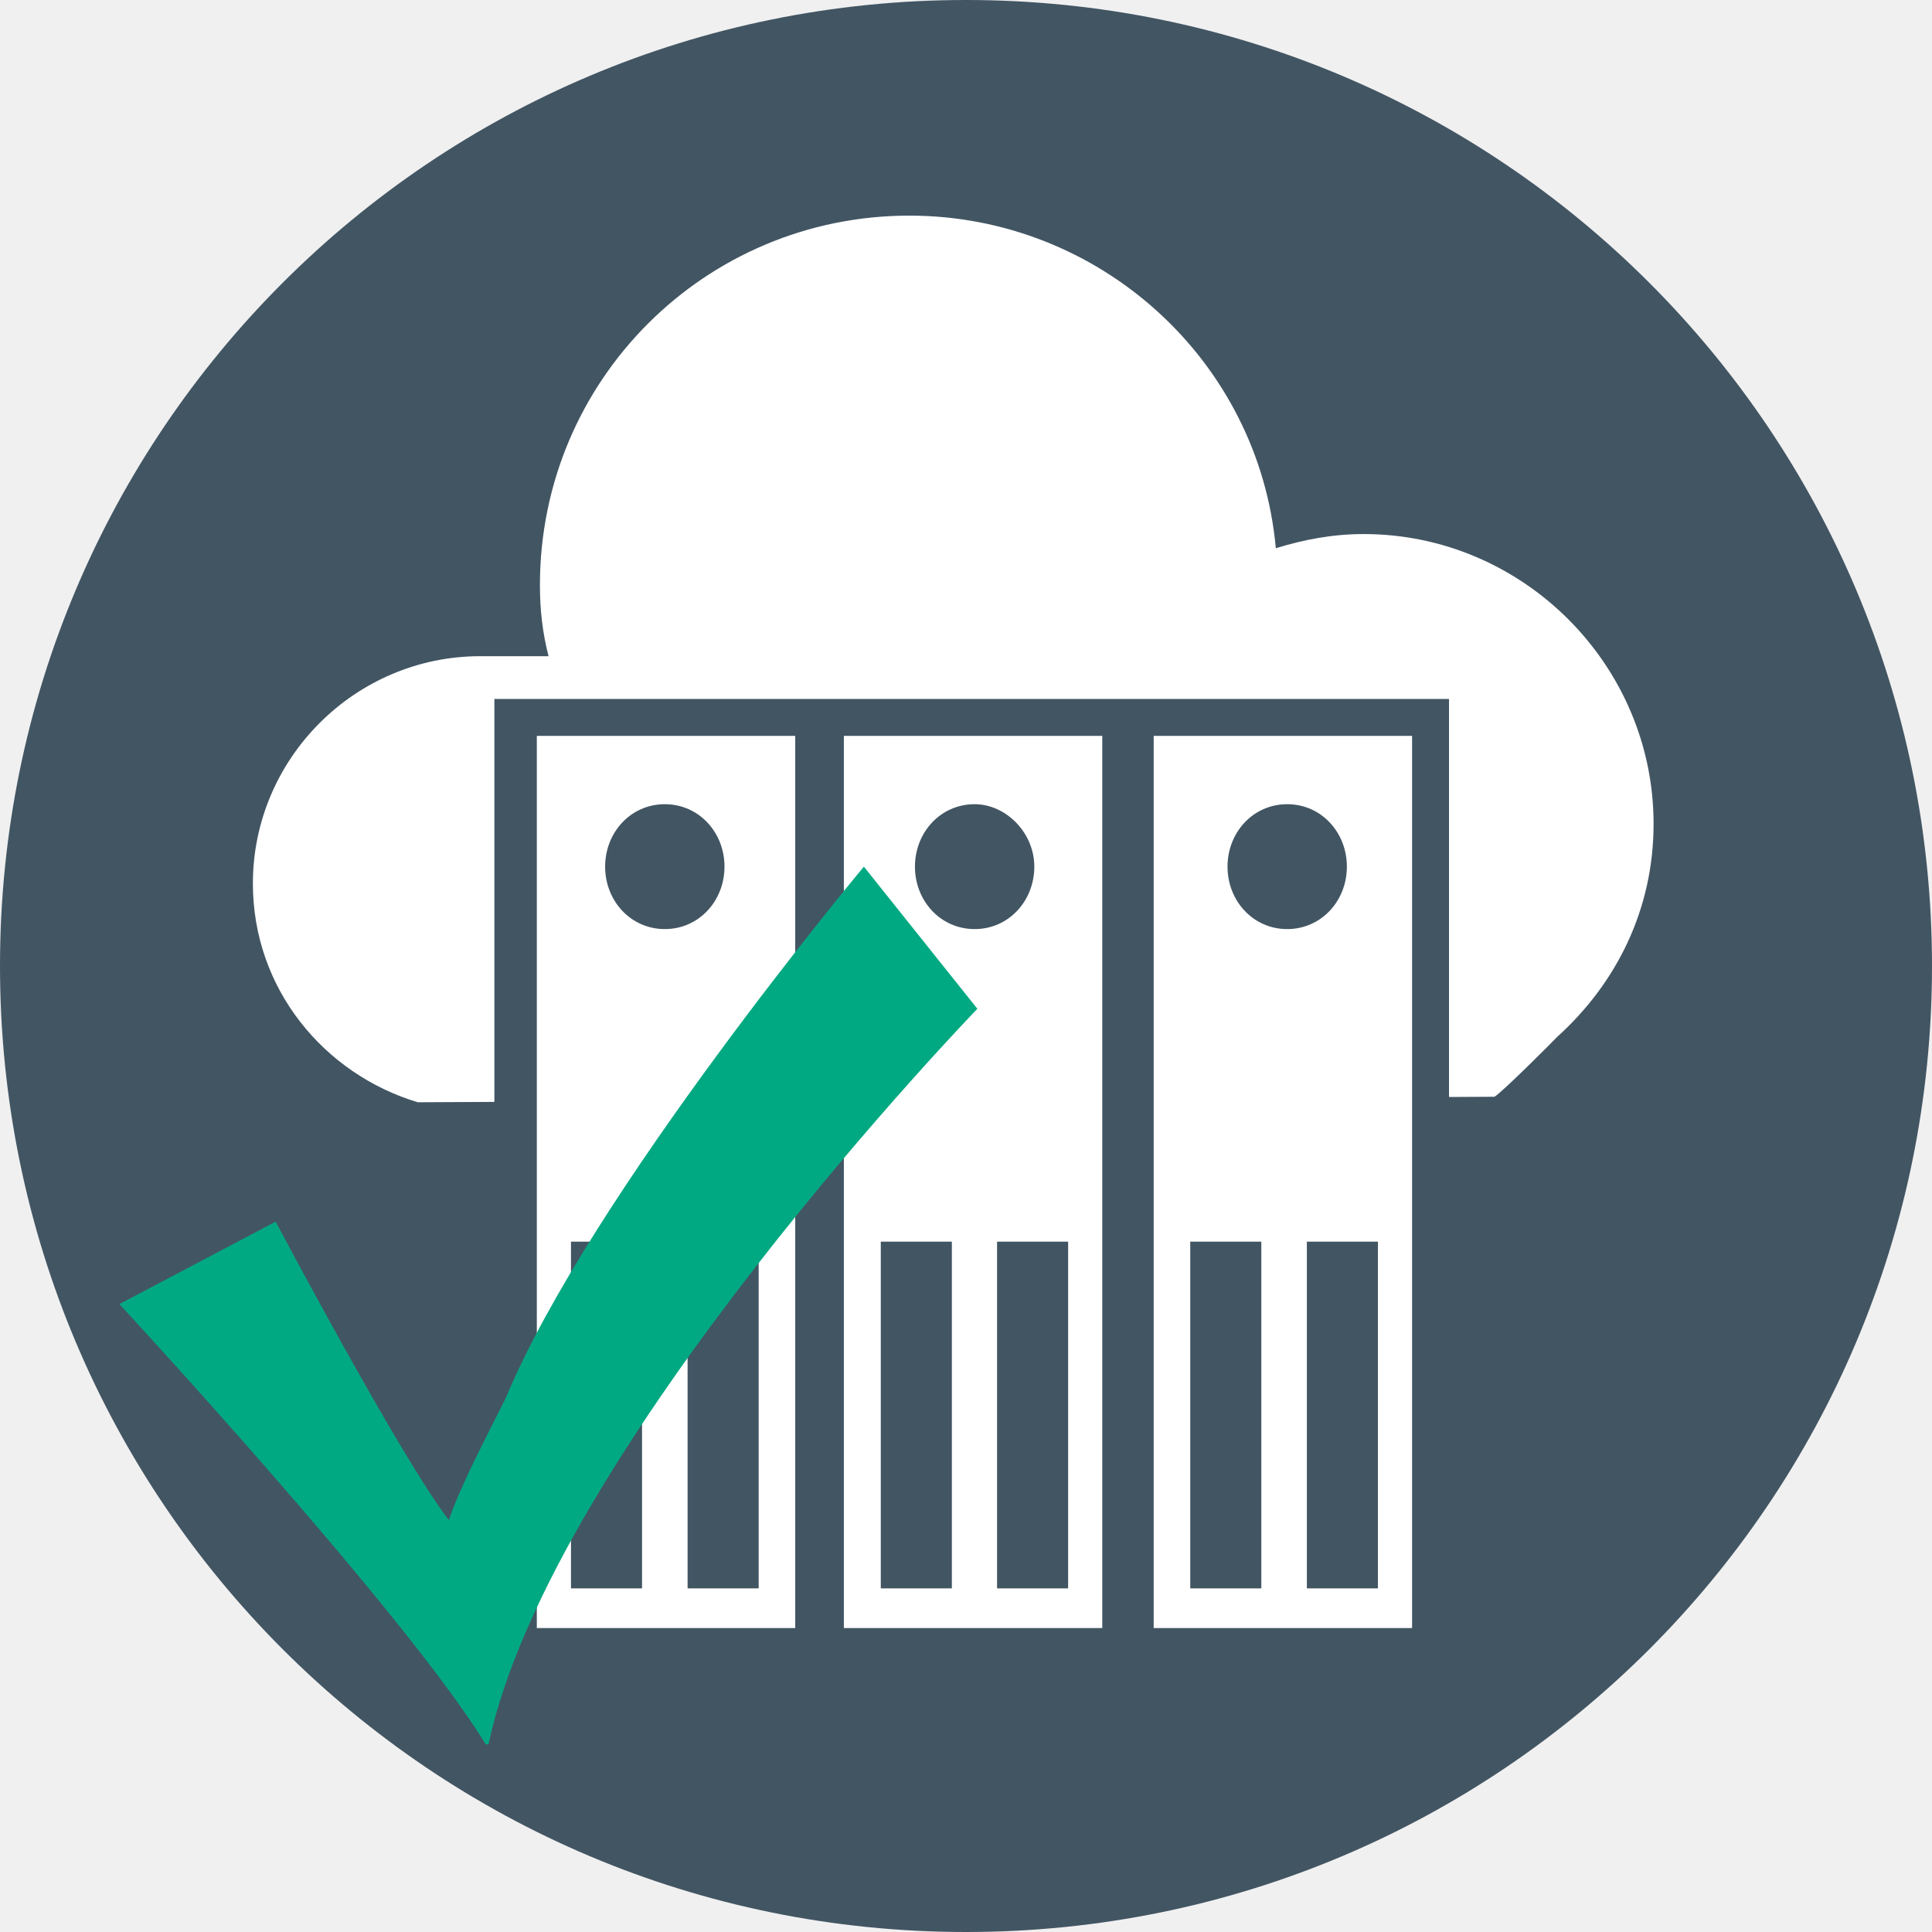
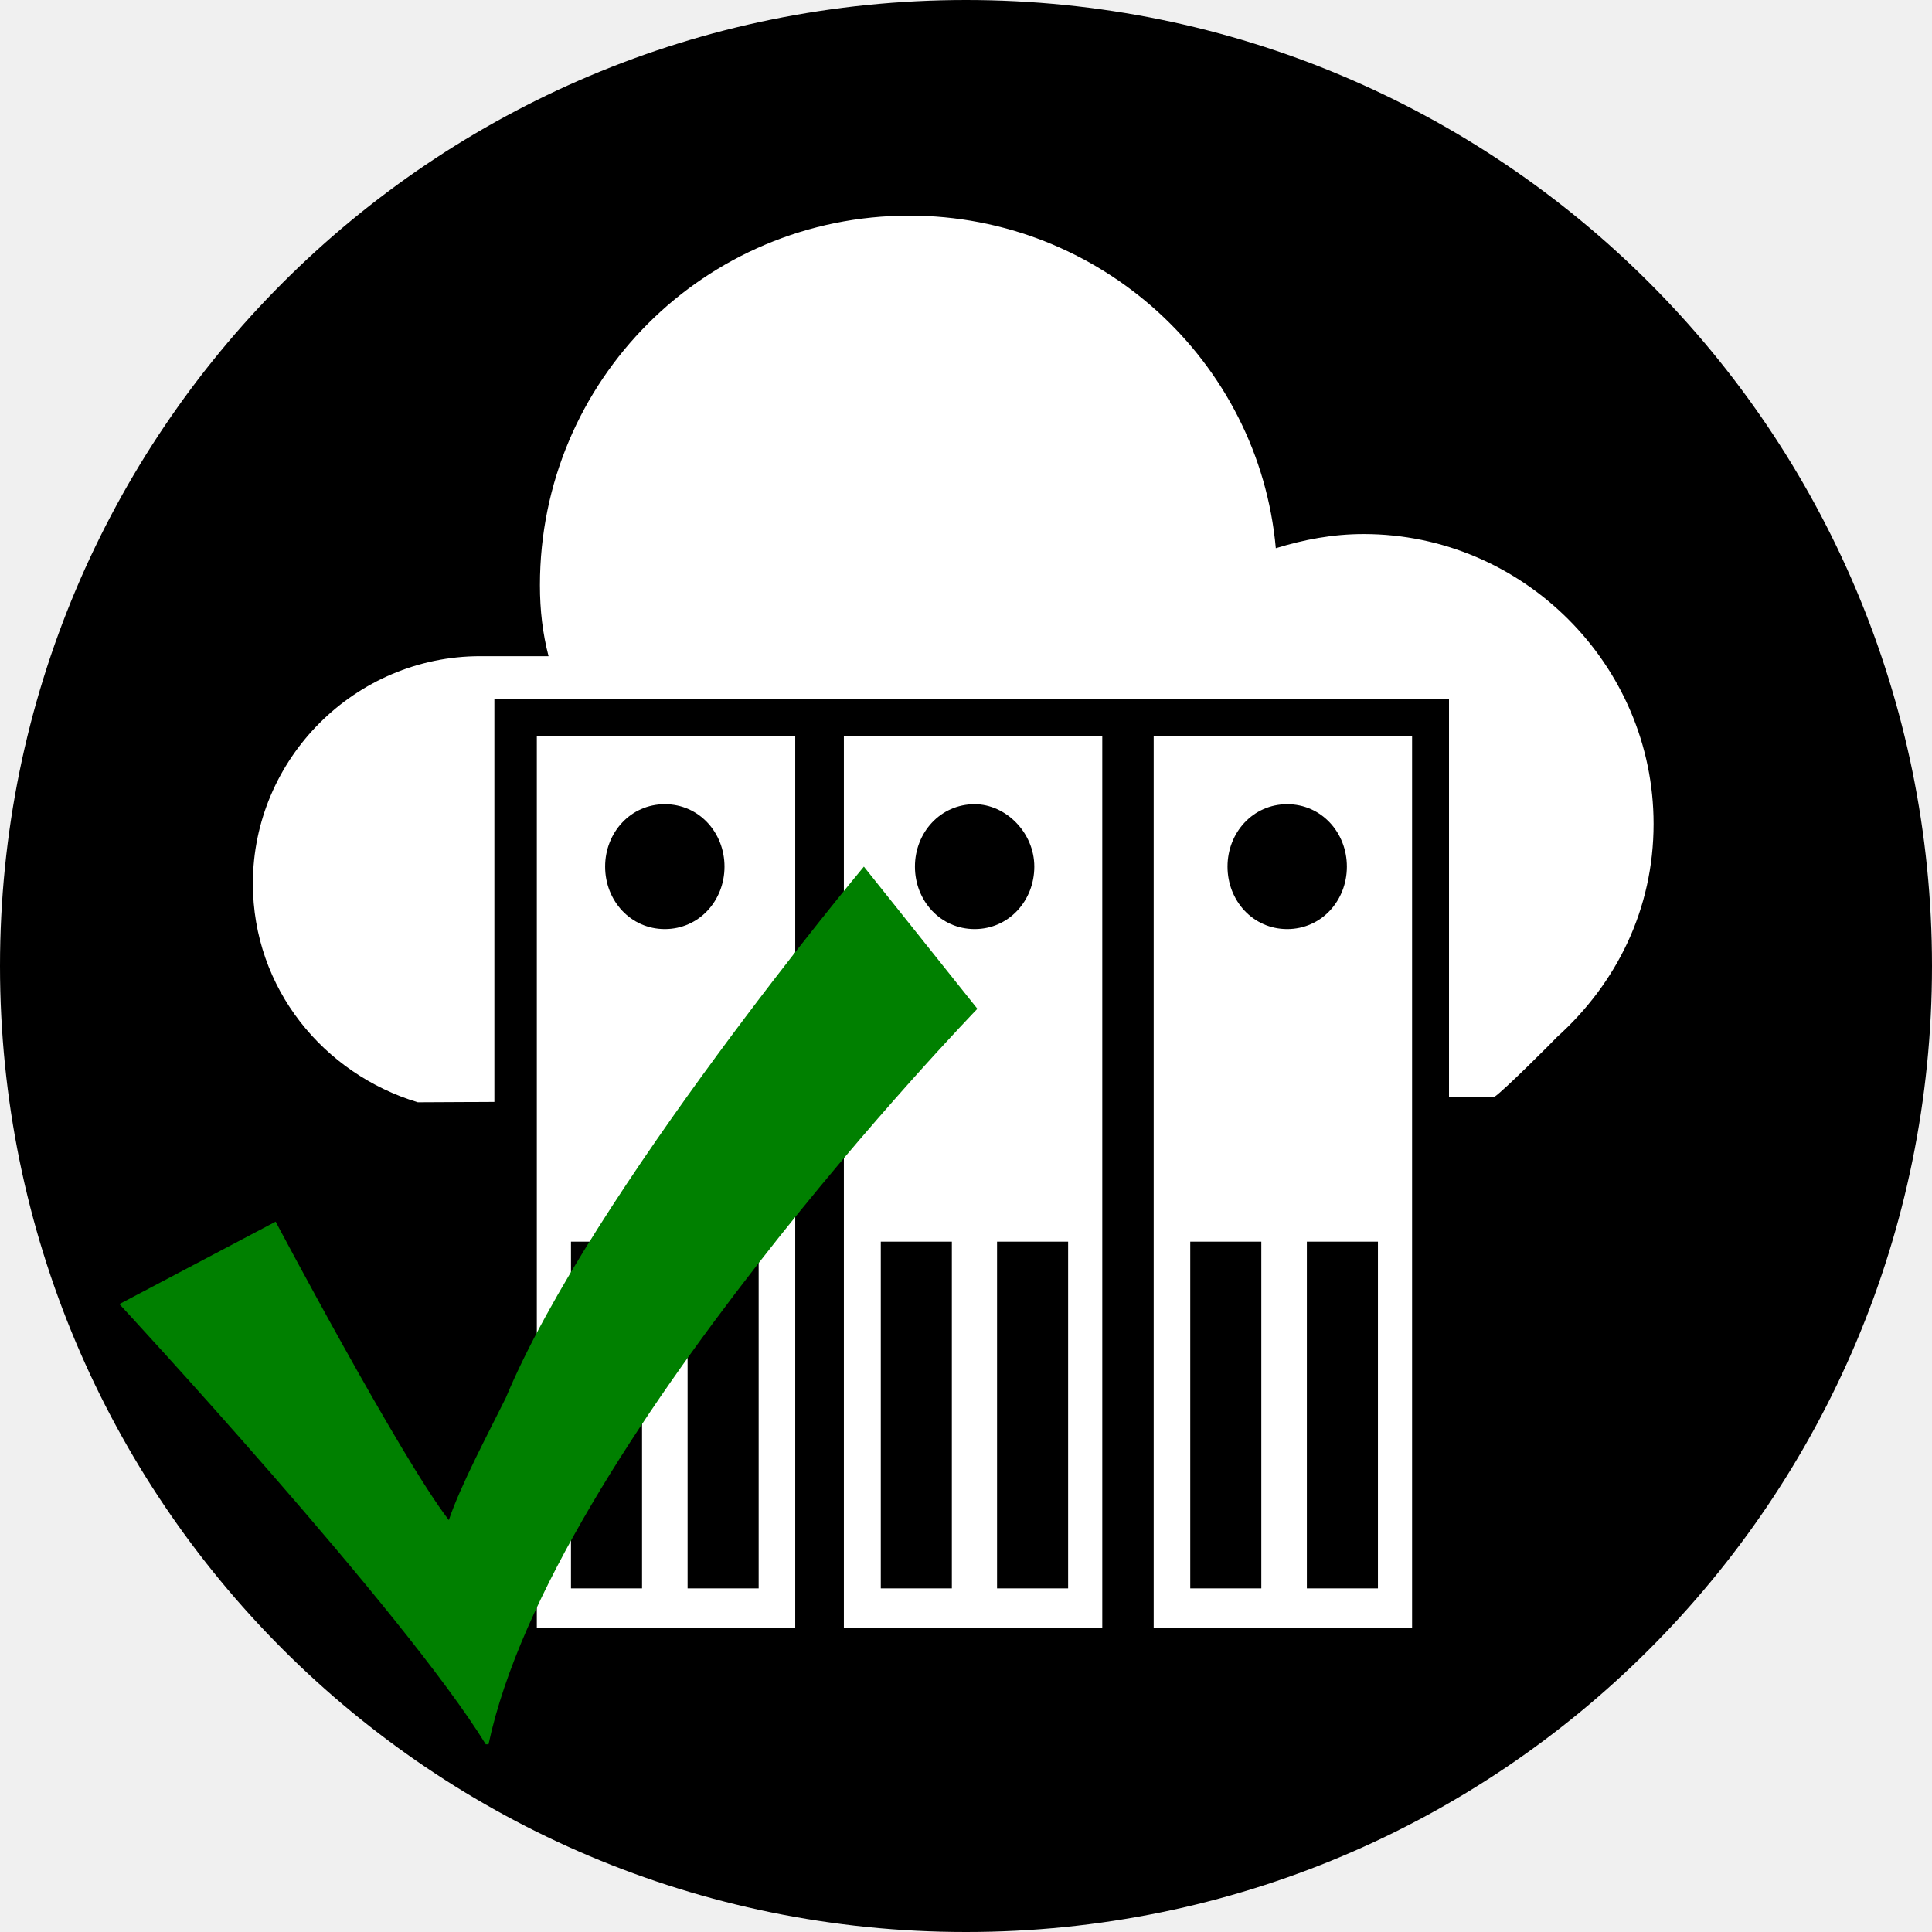
<svg xmlns="http://www.w3.org/2000/svg" version="1.1" id="Layer_1" x="0px" y="0px" viewBox="200 5 560 560" enable-background="new 200 5 560 560" xml:space="preserve">
  <g>
-     <path fill="#425563" d="M480,565c154.8,0,280-125.2,280-280S634.8,5,480,5S200,130.2,200,285S325.2,565,480,565" />
+     <path fill="#000000" d="M480,565c154.8,0,280-125.2,280-280S634.8,5,480,5S200,130.2,200,285S325.2,565,480,565" />
  </g>
  <g>
    <path fill="#FFFFFF" d="M633.2,322.9c2.5-1.6,16.5-15.6,18.1-17.3c17.3-15.6,28-37.1,28-61.8c0-46.1-37.9-84-84-84   c-9.1,0-17.3,1.6-25.5,4.1c-4.9-54.4-51.1-96.4-106.2-96.4c-59.3,0-107.1,47.8-107.1,107.1c0,7.4,0.8,14,2.5,20.6h-19.8   c-36.2,0-65.9,29.6-65.9,65.9c0,30.5,20.6,55.2,47.8,63.4L633.2,322.9z" />
  </g>
-   <rect x="343.3" y="207.6" fill="#425563" width="276.7" height="280" />
+   <rect x="343.3" y="207.6" fill="#000000" width="276.7" height="280" />
  <path fill="#FFFFFF" d="M386.1,465.4h-20.6V364.9h20.6V465.4z M419.9,465.4h-20.6V364.9h20.6V465.4z M355.6,476.9h74.9V218.3h-74.9  V476.9z" />
  <path fill="#FFFFFF" d="M475.9,465.4h-20.6V364.9h20.6V465.4z M509.6,465.4h-20.6V364.9h20.6V465.4z M444.6,476.9h74.9V218.3h-74.9  V476.9L444.6,476.9z" />
  <path fill="#FFFFFF" d="M565.6,465.4h-20.6V364.9h20.6V465.4z M599.4,465.4h-20.6V364.9h20.6V465.4z M534.4,476.9h74.9V218.3h-74.9  V476.9z" />
  <g>
    <g>
-       <path fill="#425563" d="M590.4,256.2c0,9.9-7.4,18.1-17.3,18.1s-17.3-8.2-17.3-18.1c0-9.9,7.4-18.1,17.3-18.1    S590.4,246.3,590.4,256.2" />
+       <path fill="#000000" d="M590.4,256.2c0,9.9-7.4,18.1-17.3,18.1s-17.3-8.2-17.3-18.1c0-9.9,7.4-18.1,17.3-18.1    S590.4,246.3,590.4,256.2" />
    </g>
    <g>
-       <path fill="#425563" d="M499.8,256.2c0,9.9-7.4,18.1-17.3,18.1c-9.9,0-17.3-8.2-17.3-18.1c0-9.9,7.4-18.1,17.3-18.1    C491.5,238.1,499.8,246.3,499.8,256.2" />
+       <path fill="#000000" d="M499.8,256.2c0,9.9-7.4,18.1-17.3,18.1c-9.9,0-17.3-8.2-17.3-18.1c0-9.9,7.4-18.1,17.3-18.1    C491.5,238.1,499.8,246.3,499.8,256.2" />
    </g>
    <g>
-       <path fill="#425563" d="M410,256.2c0,9.9-7.4,18.1-17.3,18.1c-9.9,0-17.3-8.2-17.3-18.1c0-9.9,7.4-18.1,17.3-18.1    C402.6,238.1,410,246.3,410,256.2" />
+       <path fill="#000000" d="M410,256.2c0,9.9-7.4,18.1-17.3,18.1c-9.9,0-17.3-8.2-17.3-18.1c0-9.9,7.4-18.1,17.3-18.1    C402.6,238.1,410,246.3,410,256.2" />
    </g>
  </g>
-   <path fill="#01A982" d="M483.3,297.4l-32.9-41.2c0,0-79.1,94.7-103.8,154c-4.9,9.9-13.2,25.5-16.5,35.4  c-14-18.1-50.2-86.5-50.2-86.5L234.6,383c0,0,82.4,88.9,106.2,127.6h0.8C359.8,425,483.3,297.4,483.3,297.4z" />
+   <path fill="#008000" d="M483.3,297.4l-32.9-41.2c0,0-79.1,94.7-103.8,154c-4.9,9.9-13.2,25.5-16.5,35.4  c-14-18.1-50.2-86.5-50.2-86.5L234.6,383c0,0,82.4,88.9,106.2,127.6h0.8C359.8,425,483.3,297.4,483.3,297.4z" />
</svg>
